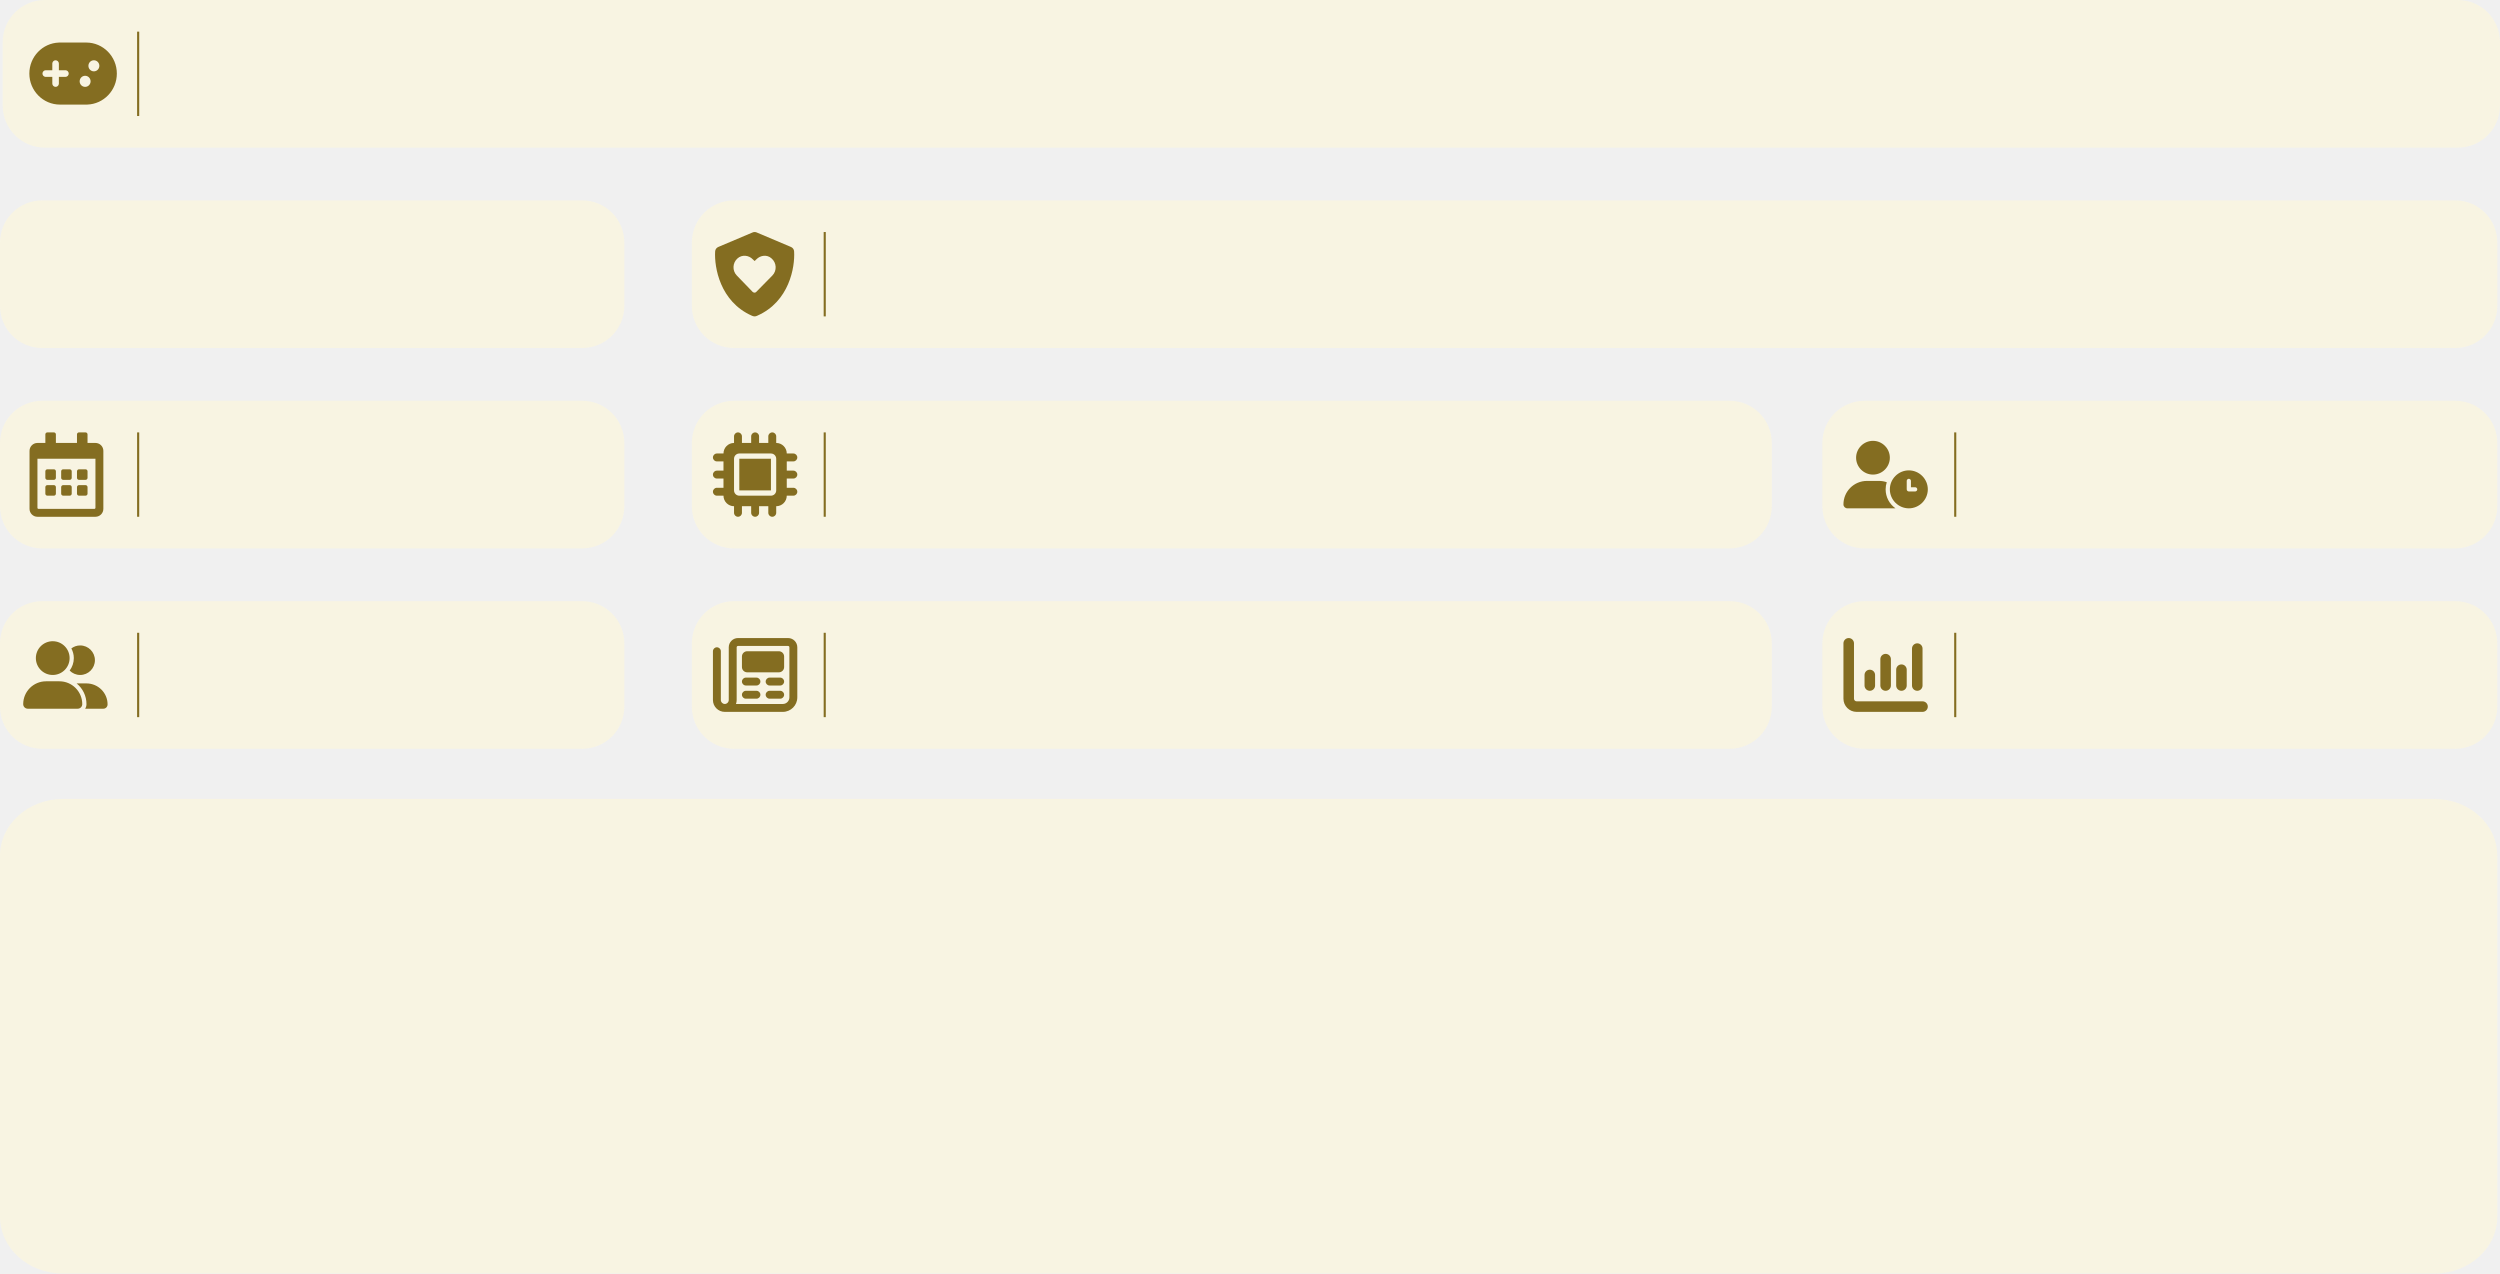
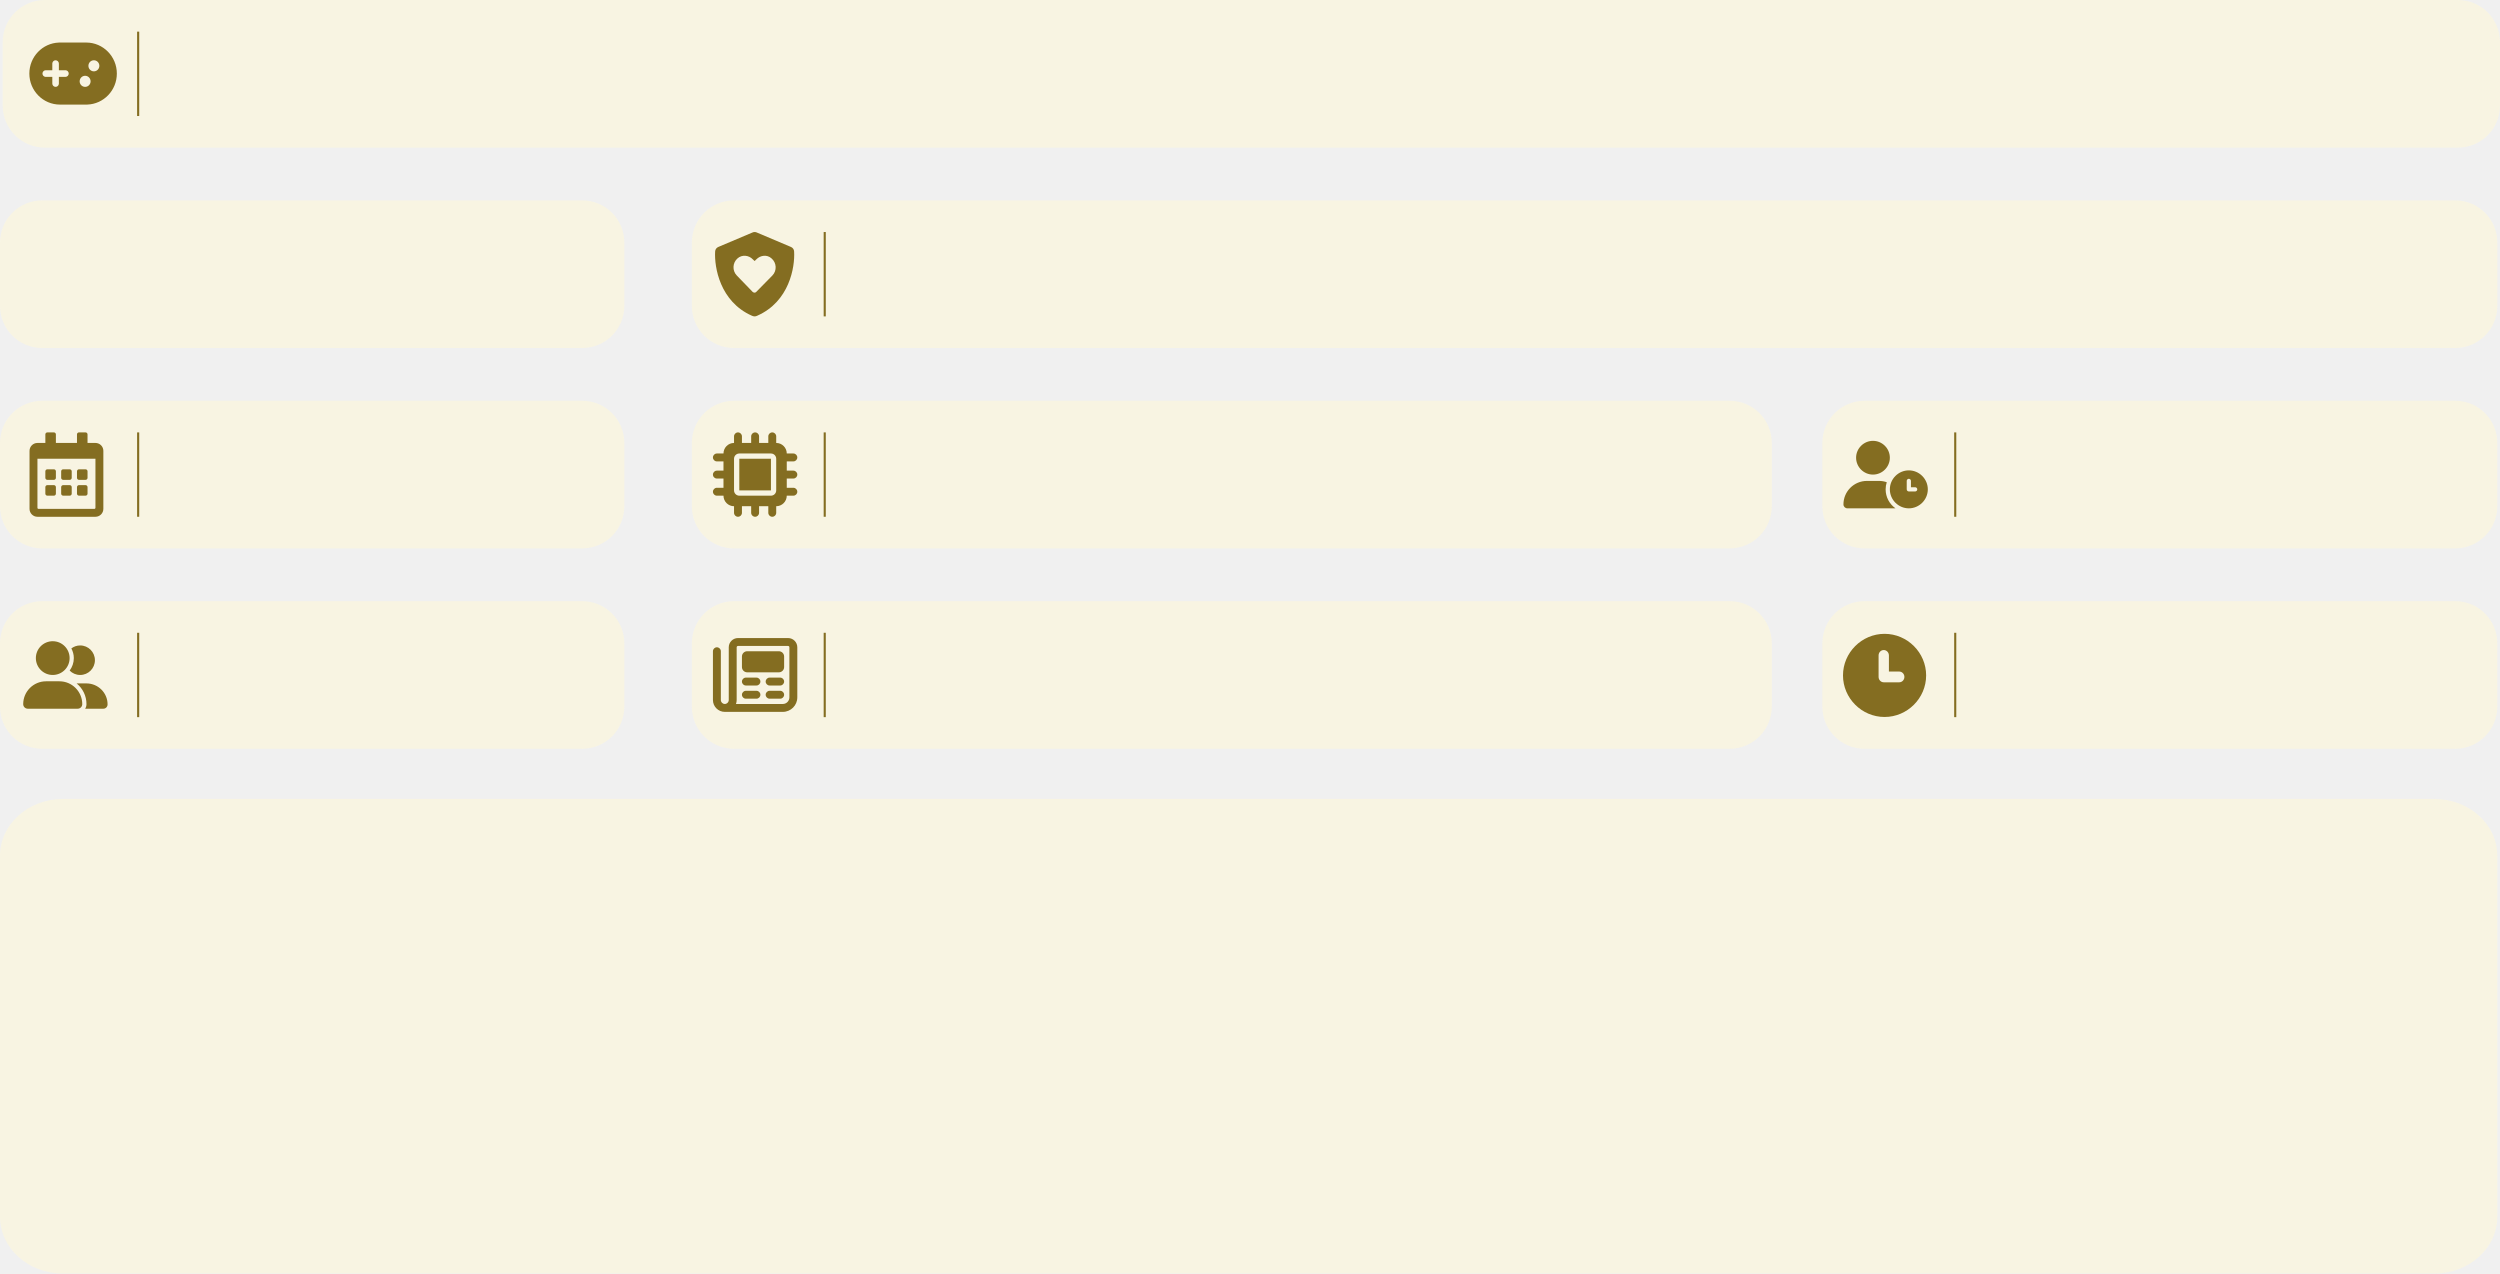
<svg xmlns="http://www.w3.org/2000/svg" width="1185.241" height="603.784" viewBox="0 0 1185.241 603.784" version="1.1" style="clip-rule:evenodd;fill-rule:evenodd;stroke-linejoin:round;stroke-miterlimit:2" id="svg20" xml:space="preserve">
  <defs id="defs20" />
  <path style="clip-rule:evenodd;fill:#fbf6de;fill-opacity:0.749;fill-rule:evenodd;stroke-width:0;stroke-linejoin:round;stroke-miterlimit:2" id="rect3" width="1183.97" height="70" x="1.27" y="0" d="m 21.27,0 h 1143.97 a 20,20 45 0 1 20,20 v 30 a 20,20 135 0 1 -20,20 L 21.27,70 A 20,20 45 0 1 1.27,50 V 20 a 20,20 135 0 1 20,-20 z" />
  <path style="clip-rule:evenodd;fill:#fbf6de;fill-opacity:0.749;fill-rule:evenodd;stroke-width:0;stroke-linejoin:round;stroke-miterlimit:2" id="rect3-3" width="296" height="70" x="-12.687" y="-136.413" d="M 7.313,-136.413 H 263.313 a 20,20 45 0 1 20,20 v 30 a 20,20 135 0 1 -20,20 H 7.313 a 20,20 45 0 1 -20,-20 V -116.413 a 20,20 135 0 1 20,-20 z" transform="translate(12.6869,231.4131)" />
  <path style="clip-rule:evenodd;fill:#fbf6de;fill-opacity:0.749;fill-rule:evenodd;stroke-width:0;stroke-linejoin:round;stroke-miterlimit:2" id="rect3-3-0" width="296" height="70" x="-12.687" y="-136.413" d="M 7.313,-136.413 H 263.313 a 20,20 45 0 1 20,20 v 30 a 20,20 135 0 1 -20,20 H 7.313 a 20,20 45 0 1 -20,-20 V -116.413 a 20,20 135 0 1 20,-20 z" transform="translate(12.6869,421.4131)" />
  <path style="clip-rule:evenodd;fill:#fbf6de;fill-opacity:0.749;fill-rule:evenodd;stroke-width:0;stroke-linejoin:round;stroke-miterlimit:2" id="rect3-3-1" width="296" height="70" x="-12.687" y="-136.413" d="M 7.313,-136.413 H 263.313 a 20,20 45 0 1 20,20 v 30 a 20,20 135 0 1 -20,20 H 7.313 a 20,20 45 0 1 -20,-20 V -116.413 a 20,20 135 0 1 20,-20 z" transform="translate(12.6869,326.4131)" />
  <path style="clip-rule:evenodd;fill:#fbf6de;fill-opacity:0.749;fill-rule:evenodd;stroke-width:0;stroke-linejoin:round;stroke-miterlimit:2" id="rect3-3-7" width="855.976" height="70" x="410" y="95" d="m 430,95 h 815.976 a 20,20 45 0 1 20,20 v 30 a 20,20 135 0 1 -20,20 L 430,165 a 20,20 45 0 1 -20,-20 v -30 a 20,20 135 0 1 20,-20 z" transform="translate(-82)" />
  <path style="clip-rule:evenodd;fill:#fbf6de;fill-opacity:0.749;fill-rule:evenodd;stroke-width:0;stroke-linejoin:round;stroke-miterlimit:2" id="rect3-3-7-7" width="512" height="70" x="410" y="285" d="m 430,285 h 472 a 20,20 45 0 1 20,20 v 30 a 20,20 135 0 1 -20,20 H 430 a 20,20 45 0 1 -20,-20 v -30 a 20,20 135 0 1 20,-20 z" transform="translate(-82)" />
  <path style="clip-rule:evenodd;fill:#fbf6de;fill-opacity:0.749;fill-rule:evenodd;stroke-width:0;stroke-linejoin:round;stroke-miterlimit:2" id="rect3-3-7-7-1" width="512" height="70" x="410" y="285" d="m 430,285 h 472 a 20,20 45 0 1 20,20 v 30 a 20,20 135 0 1 -20,20 H 430 a 20,20 45 0 1 -20,-20 v -30 a 20,20 135 0 1 20,-20 z" transform="translate(-82,-95)" />
  <path style="clip-rule:evenodd;fill:#fbf6de;fill-opacity:0.749;fill-rule:evenodd;stroke-width:0;stroke-linejoin:round;stroke-miterlimit:2" id="rect3-3-7-7-1-8" width="320" height="70" x="1079.962" y="190" d="m 1099.962,190 h 280 a 20,20 45 0 1 20,20 v 30 a 20,20 135 0 1 -20,20 h -280 a 20,20 45 0 1 -20,-20 v -30 a 20,20 135 0 1 20,-20 z" transform="translate(-215.9924)" />
  <path style="clip-rule:evenodd;fill:#fbf6de;fill-opacity:0.749;fill-rule:evenodd;stroke-width:0;stroke-linejoin:round;stroke-miterlimit:2" id="rect3-3-7-7-1-8-8" width="320" height="70" x="1079.962" y="190" d="m 1099.962,190 h 280 a 20,20 45 0 1 20,20 v 30 a 20,20 135 0 1 -20,20 h -280 a 20,20 45 0 1 -20,-20 v -30 a 20,20 135 0 1 20,-20 z" transform="translate(-215.9924,95)" />
  <rect x="65" y="205" width="1" height="40" style="fill:#846d21;fill-opacity:1" id="rect8" />
  <rect x="65" y="15" width="1" height="40" style="clip-rule:evenodd;fill:#846d21;fill-opacity:1;fill-rule:evenodd;stroke-linejoin:round;stroke-miterlimit:2" id="rect8-4" />
  <rect x="65" y="300" width="1" height="40" style="fill:#846d21;fill-opacity:1" id="rect9" />
  <rect x="475" y="110" width="1" height="40" style="fill:#846d21;fill-opacity:1" id="rect10" transform="translate(-84.5)" />
  <rect x="475" y="205" width="1" height="40" style="fill:#846d21;fill-opacity:1" id="rect11" transform="translate(-84.5)" />
  <rect x="475" y="300" width="1" height="40" style="fill:#846d21;fill-opacity:1" id="rect12" transform="translate(-84.5)" />
  <rect x="1144.962" y="205" width="1" height="40" style="fill:#846d21;fill-opacity:1" id="rect13" transform="translate(-218.4924)" />
  <rect x="1144.962" y="300" width="1" height="40" style="fill:#846d21;fill-opacity:1" id="rect14" transform="translate(-218.4924)" />
  <path d="m 25.564,227.5 h -3.128 c -0.516,-0.002 -0.934,-0.42 -0.936,-0.936 v -3.128 c 0.002,-0.516 0.42,-0.934 0.936,-0.936 h 3.124 c 0.516,0.002 0.934,0.42 0.936,0.936 v 3.124 c 0,0.516 -0.416,0.936 -0.932,0.94 z M 34,226.564 v -3.128 c -0.002,-0.516 -0.42,-0.934 -0.936,-0.936 h -3.128 c -0.516,0.002 -0.934,0.42 -0.936,0.936 v 3.124 c 0.002,0.516 0.42,0.934 0.936,0.936 h 3.124 c 0.516,0 0.936,-0.416 0.94,-0.932 z m 7.5,0 v -3.128 c -0.002,-0.516 -0.42,-0.934 -0.936,-0.936 h -3.128 c -0.516,0.002 -0.934,0.42 -0.936,0.936 v 3.124 c 0.002,0.516 0.42,0.934 0.936,0.936 h 3.124 c 0.516,0 0.936,-0.416 0.94,-0.932 z m -7.5,7.5 v -3.128 C 33.998,230.42 33.58,230.002 33.064,230 h -3.128 c -0.516,0.002 -0.934,0.42 -0.936,0.936 v 3.124 c 0.002,0.516 0.42,0.934 0.936,0.936 h 3.124 c 0.516,0 0.936,-0.416 0.94,-0.932 z m -7.5,0 v -3.128 C 26.498,230.42 26.08,230.002 25.564,230 h -3.128 c -0.516,0.002 -0.934,0.42 -0.936,0.936 v 3.124 c 0.002,0.516 0.42,0.934 0.936,0.936 h 3.124 c 0.516,0 0.936,-0.416 0.94,-0.932 z m 15,0 v -3.128 C 41.498,230.42 41.08,230.002 40.564,230 h -3.128 c -0.516,0.002 -0.934,0.42 -0.936,0.936 v 3.124 c 0.002,0.516 0.42,0.934 0.936,0.936 h 3.124 c 0.516,0 0.936,-0.416 0.94,-0.932 z M 49,213.752 v 27.5 c -0.002,2.07 -1.678,3.746 -3.748,3.748 h -27.5 c -2.07,0 -3.75,-1.678 -3.752,-3.748 v -27.5 c 0,-0.996 0.396,-1.95 1.098,-2.654 0.704,-0.702 1.658,-1.098 2.654,-1.098 h 3.752 v -4.064 c 0.002,-0.514 0.418,-0.932 0.932,-0.936 h 3.124 c 0.516,0.002 0.934,0.42 0.936,0.936 V 210 h 10 v -4.064 C 36.498,205.418 36.918,205 37.436,205 h 3.124 c 0.516,0.002 0.934,0.42 0.936,0.936 V 210 h 3.752 c 0.996,0 1.95,0.396 2.654,1.098 0.702,0.704 1.098,1.658 1.098,2.654 z M 45.252,240.78 V 217.5 h -27.5 v 23.28 c 0.002,0.258 0.21,0.466 0.468,0.468 H 44.8 c 0.252,-0.01 0.45,-0.216 0.452,-0.468 z" style="fill:#846d21;fill-opacity:1;fill-rule:nonzero" id="path14" />
  <path d="m 25,320 c 4.42,0 8,-3.58 8,-8 0,-4.42 -3.58,-8 -8,-8 -4.42,0 -8,3.58 -8,8 0,4.42 3.58,8 8,8 z m 3.168,3 H 21.832 C 15.848,323 11,327.852 11,333.832 c 0,1.2 0.972,2.168 2.168,2.168 H 36.832 C 38.032,336 39,335.032 39,333.832 39,327.852 34.152,323 28.168,323 Z m 12.776,1 h -4.616 c 2.872,2.356 4.672,5.88 4.672,9.832 0,0.8 -0.236,1.536 -0.624,2.168 H 49 c 1.108,0 2,-0.9 2,-2.056 C 51,328.472 46.528,324 40.944,324 Z M 38,320 c 3.872,0 7,-3.128 7,-7 0,-3.868 -3.128,-7 -7,-7 -1.568,0 -3.004,0.536 -4.168,1.408 0.72,1.384 1.168,2.932 1.168,4.592 0,2.22 -0.748,4.26 -1.972,5.92 1.264,1.28 3.024,2.08 4.972,2.08 z" style="fill:#846d21;fill-opacity:1;fill-rule:nonzero" id="path15" />
  <path d="m 442.271,110 c 0.438,-0.004 0.86,0.108 1.234,0.318 l 15.97,6.756 c 0.874,0.37 1.46,1.138 1.514,2.152 0.446,7.462 -2.28,23.734 -17.452,30.438 -0.382,0.218 -0.89,0.344 -1.266,0.336 -0.452,0.008 -0.89,-0.118 -1.344,-0.336 -15.1,-6.704 -17.822,-22.976 -17.384,-30.438 0.056,-1.014 0.646,-1.782 1.522,-2.152 l 15.964,-6.756 c 0.376,-0.21 0.806,-0.322 1.242,-0.318 z m 0.766,28.39 7.664,-7.796 c 2.188,-2.258 2.054,-6.016 -0.476,-8.132 -2.056,-1.852 -5.204,-1.508 -7.188,0.546 l -0.758,0.75 -0.82,-0.75 c -1.914,-2.054 -5.132,-2.398 -7.258,-0.546 -2.46,2.116 -2.594,5.874 -0.406,8.132 l 7.532,7.796 c 0.546,0.478 1.296,0.478 1.71,0 z" style="fill:#846d21;fill-opacity:1;fill-rule:nonzero" id="path16" transform="translate(-84.5)" />
  <path d="m 436.25,206.876 c 0,-1.04 -0.836,-1.876 -1.874,-1.876 -1.04,0 -1.876,0.836 -1.876,1.876 V 210 c -2.758,0 -5,2.242 -5,5 h -3.124 c -1.04,0 -1.876,0.836 -1.876,1.876 0,1.038 0.836,1.874 1.876,1.874 h 3.124 v 4.376 h -3.124 c -1.04,0 -1.876,0.834 -1.876,1.874 0,1.04 0.836,1.876 1.876,1.876 h 3.124 v 4.374 h -3.124 c -1.04,0 -1.876,0.836 -1.876,1.876 0,1.038 0.836,1.874 1.876,1.874 h 3.124 c 0,2.758 2.242,5 5,5 v 3.126 c 0,1.038 0.836,1.874 1.876,1.874 1.038,0 1.874,-0.836 1.874,-1.874 V 240 h 4.376 v 3.126 c 0,1.038 0.834,1.874 1.874,1.874 1.04,0 1.876,-0.836 1.876,-1.874 V 240 h 4.374 v 3.126 c 0,1.038 0.836,1.874 1.876,1.874 1.038,0 1.874,-0.836 1.874,-1.874 V 240 c 2.758,0 5,-2.242 5,-5 h 3.126 c 1.038,0 1.874,-0.836 1.874,-1.874 0,-1.04 -0.836,-1.876 -1.874,-1.876 H 457.5 v -4.374 h 3.126 c 1.038,0 1.874,-0.836 1.874,-1.876 0,-1.04 -0.836,-1.874 -1.874,-1.874 H 457.5 v -4.376 h 3.126 c 1.038,0 1.874,-0.836 1.874,-1.874 0,-1.04 -0.836,-1.876 -1.874,-1.876 H 457.5 c 0,-2.758 -2.242,-5 -5,-5 v -3.124 c 0,-1.04 -0.836,-1.876 -1.874,-1.876 -1.04,0 -1.876,0.836 -1.876,1.876 V 210 h -4.374 v -3.124 c 0,-1.04 -0.836,-1.876 -1.876,-1.876 -1.04,0 -1.874,0.836 -1.874,1.876 V 210 H 436.25 Z M 435,215 h 15 c 1.382,0 2.5,1.118 2.5,2.5 v 15 c 0,1.382 -1.118,2.5 -2.5,2.5 h -15 c -1.382,0 -2.5,-1.118 -2.5,-2.5 v -15 c 0,-1.382 1.118,-2.5 2.5,-2.5 z m 15,2.5 h -15 v 15 h 15 z" style="fill:#846d21;fill-opacity:1;fill-rule:nonzero" id="path17" transform="translate(-84.5)" />
  <path d="m 458.126,302.5 h -23.75 c -2.416,0 -4.376,1.964 -4.376,4.376 v 25 c 0,1.032 -0.842,1.874 -1.874,1.874 -1.034,0 -1.876,-0.844 -1.876,-1.874 V 308.75 c 0,-1.036 -0.84,-1.874 -1.874,-1.874 -1.036,0 -1.876,0.838 -1.876,1.874 v 23.126 c 0,3.1 2.524,5.624 5.626,5.624 h 27.5 c 3.79,0 6.874,-3.084 6.874,-6.874 v -23.75 c 0,-2.412 -1.96,-4.376 -4.374,-4.376 z m 0.624,28.126 c 0,1.722 -1.402,3.124 -3.124,3.124 H 433.43 c 0.202,-0.586 0.32,-1.218 0.32,-1.874 v -25 c 0,-0.346 0.28,-0.626 0.626,-0.626 h 23.75 c 0.344,0 0.624,0.28 0.624,0.626 z m -15.624,-9.376 h -5 c -1.032,0 -1.876,0.844 -1.876,1.876 0,1.03 0.844,1.874 1.876,1.874 h 5 c 1.038,0 1.874,-0.836 1.874,-1.874 0,-1.04 -0.836,-1.876 -1.874,-1.876 z m 11.25,0 h -5 c -1.032,0 -1.876,0.844 -1.876,1.876 0,1.03 0.844,1.874 1.876,1.874 h 5 c 1.034,0 1.874,-0.84 1.874,-1.874 0,-1.036 -0.836,-1.876 -1.874,-1.876 z m -11.25,6.25 h -5 c -1.036,0 -1.876,0.84 -1.876,1.876 0,1.034 0.84,1.874 1.876,1.874 h 5 c 1.034,0 1.874,-0.84 1.874,-1.874 0,-1.036 -0.836,-1.876 -1.874,-1.876 z m 11.25,0 h -5 c -1.032,0 -1.876,0.844 -1.876,1.876 0,1.03 0.84,1.874 1.876,1.874 h 5 c 1.034,0 1.874,-0.84 1.874,-1.874 0,-1.036 -0.836,-1.876 -1.874,-1.876 z m -0.626,-18.75 h -15 c -1.38,0 -2.5,1.12 -2.5,2.5 v 5 c 0,1.38 1.12,2.5 2.5,2.5 h 15 c 1.38,0 2.5,-1.12 2.5,-2.5 v -5 c 0,-1.382 -1.118,-2.5 -2.5,-2.5 z" style="fill:#846d21;fill-opacity:1;fill-rule:nonzero" id="path18" transform="translate(-84.5)" />
  <path d="m 1106.462,209 c 4.389,0 8,3.611 8,8 0,4.389 -3.611,8 -8,8 -4.389,0 -8,-3.611 -8,-8 0,-4.389 3.611,-8 8,-8 z m -2.856,19 h 5.712 c 1.288,0 2.525,0.219 3.675,0.619 -0.343,1.069 -0.531,2.2 -0.531,3.381 0,3.719 1.844,7.006 4.675,9 h -22.819 c -1.025,0 -1.856,-0.831 -1.856,-1.856 0,-6.156 4.988,-11.144 11.144,-11.144 z m 10.856,4 c 0,-4.937 4.063,-9 9,-9 4.937,0 9,4.063 9,9 0,4.937 -4.063,9 -9,9 -4.937,0 -9,-4.063 -9,-9 z m 9,-5 c -0.55,0 -1,0.45 -1,1 v 4 c 0,0.55 0.45,1 1,1 h 3 c 0.55,0 1,-0.45 1,-1 0,-0.55 -0.45,-1 -1,-1 h -2 v -3 c 0,-0.55 -0.45,-1 -1,-1 z" style="fill:#846d21;fill-opacity:1;fill-rule:nonzero" id="path19" transform="translate(-218.4924)" />
-   <path d="m 1094.962,302.5 c 1.383,0 2.5,1.117 2.5,2.5 v 26.25 c 0,0.688 0.563,1.25 1.25,1.25 h 31.25 c 1.383,0 2.5,1.117 2.5,2.5 0,1.383 -1.117,2.5 -2.5,2.5 h -31.25 c -3.453,0 -6.25,-2.797 -6.25,-6.25 V 305 c 0,-1.383 1.117,-2.5 2.5,-2.5 z m 10,15 c 1.383,0 2.5,1.117 2.5,2.5 v 5 c 0,1.383 -1.117,2.5 -2.5,2.5 -1.383,0 -2.5,-1.117 -2.5,-2.5 v -5 c 0,-1.383 1.117,-2.5 2.5,-2.5 z m 10,-5 V 325 c 0,1.383 -1.117,2.5 -2.5,2.5 -1.383,0 -2.5,-1.117 -2.5,-2.5 v -12.5 c 0,-1.383 1.117,-2.5 2.5,-2.5 1.383,0 2.5,1.117 2.5,2.5 z m 5,2.5 c 1.383,0 2.5,1.117 2.5,2.5 v 7.5 c 0,1.383 -1.117,2.5 -2.5,2.5 -1.383,0 -2.5,-1.117 -2.5,-2.5 v -7.5 c 0,-1.383 1.117,-2.5 2.5,-2.5 z m 10,-7.5 V 325 c 0,1.383 -1.117,2.5 -2.5,2.5 -1.383,0 -2.5,-1.117 -2.5,-2.5 v -17.5 c 0,-1.383 1.117,-2.5 2.5,-2.5 1.383,0 2.5,1.117 2.5,2.5 z" style="fill:#846d21;fill-opacity:1;fill-rule:nonzero" id="path20" transform="translate(-218.4924)" />
  <path d="m 40.873,20.17 c 8.02,0 14.522,6.586 14.522,14.709 0,7.954 -6.234,14.434 -14.023,14.701 l -0.499,0.008 H 28.435 c -8.02,0 -14.522,-6.586 -14.522,-14.709 0,-7.954 6.234,-14.434 14.023,-14.701 l 0.499,-0.008 z m -0.514,15.76 c -1.432,0 -2.593,1.176 -2.593,2.627 0,1.451 1.161,2.627 2.593,2.627 1.432,0 2.593,-1.176 2.593,-2.627 0,-1.451 -1.161,-2.627 -2.593,-2.627 z M 26.356,28.575 c -0.788,0 -1.439,0.593 -1.542,1.362 l -0.014,0.214 v 3.148 l -3.112,0.001 c -0.859,0 -1.556,0.706 -1.556,1.576 0,0.798 0.585,1.457 1.345,1.562 l 0.211,0.014 3.112,-0.002 v 3.156 c 0,0.87 0.697,1.576 1.556,1.576 0.788,0 1.439,-0.593 1.542,-1.362 l 0.014,-0.214 V 36.45 l 3.112,0.002 c 0.859,0 1.556,-0.706 1.556,-1.576 0,-0.798 -0.585,-1.457 -1.345,-1.562 l -0.211,-0.014 -3.112,-0.001 v -3.148 c 0,-0.87 -0.697,-1.576 -1.556,-1.576 z m 18.153,0 c -1.432,0 -2.593,1.176 -2.593,2.627 0,1.451 1.161,2.627 2.593,2.627 1.432,0 2.593,-1.176 2.593,-2.627 0,-1.451 -1.161,-2.627 -2.593,-2.627 z" id="🎨-Color" style="fill:#846d21;fill-opacity:1;fill-rule:nonzero;stroke:none;stroke-width:2.088" />
  <path style="fill:#fbf6de;fill-opacity:0.749;stroke:#ffffff;stroke-width:0" id="rect1" width="1190.204" height="250.595" x="-1.216" y="725.022" transform="matrix(0.994763,0,0,0.8978639,1.210109,-272.1868)" d="M 28.784,725.022 H 1158.987 a 30,30 45 0 1 30,30 V 945.616 a 30,30 135 0 1 -30,30 H 28.784 a 30,30 45 0 1 -30,-30 V 755.022 a 30,30 135 0 1 30,-30 z" />
+   <path id="path19-8" style="clip-rule:evenodd;fill:#846d21;fill-rule:nonzero;stroke-linejoin:round;stroke-miterlimit:2;fill-opacity:1" transform="matrix(2.189809,0,0,2.189809,-1566.703,-187.8273)" d="m 1123.462,223 c -4.937,0 -9,4.063 -9,9 0,4.937 4.063,9 9,9 4.937,0 9.001,-4.063 9.001,-9 0,-4.937 -4.064,-9 -9.001,-9 z m -0.177,3.507 c 0.615,0 1.118,0.524 1.118,1.164 v 3.493 h 2.236 c 0.615,0 1.118,0.524 1.118,1.164 0,0.64 -0.503,1.164 -1.118,1.164 h -3.354 c -0.615,0 -1.118,-0.524 -1.118,-1.164 v -4.657 c 0,-0.64 0.503,-1.164 1.118,-1.164 z m -6.148,14.492 c -475.301,-146.689 -475.301,-146.689 0,0 z" />
</svg>
